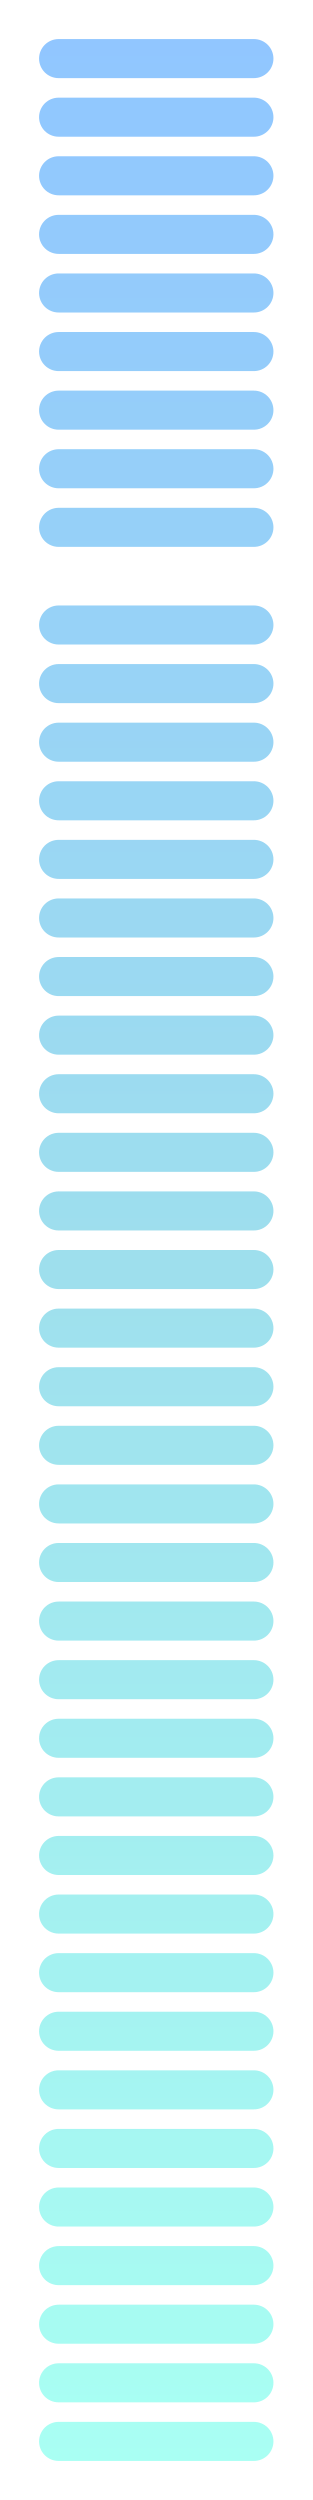
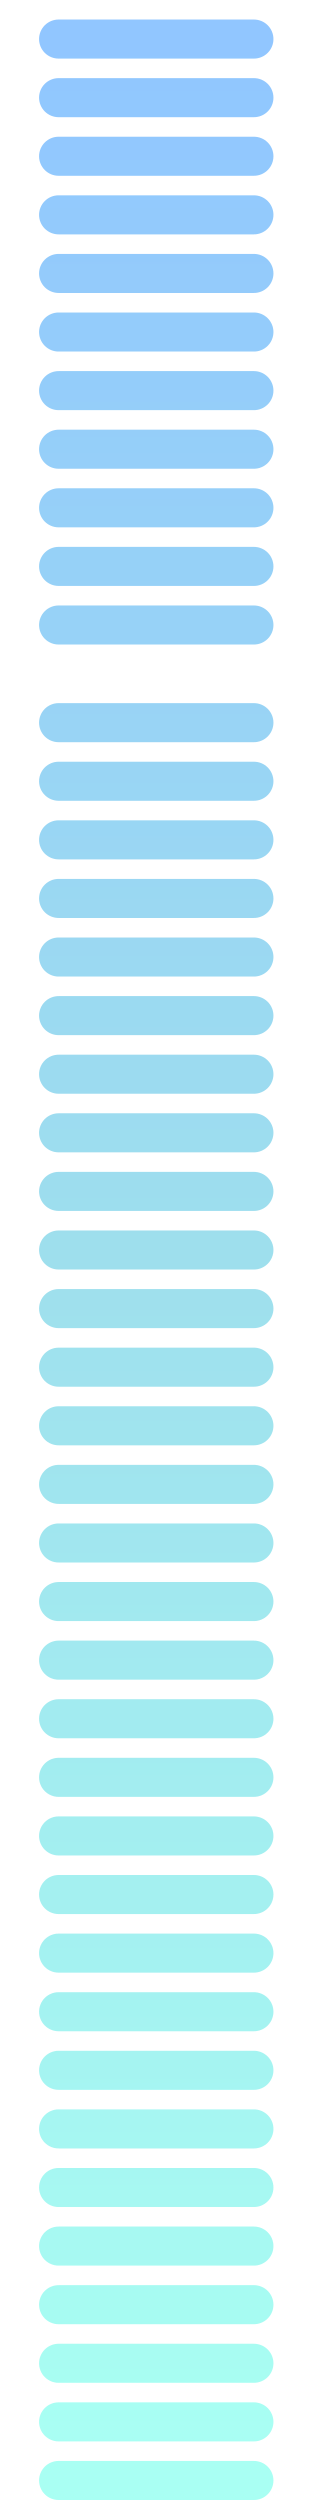
<svg xmlns="http://www.w3.org/2000/svg" height="128" viewBox="0 0 16 128" width="16">
  <linearGradient id="a" gradientUnits="userSpaceOnUse" x1="8" x2="8" y1="2" y2="126">
    <stop offset="0" stop-color="#62aeff" />
    <stop offset=".5" stop-color="#75d1e6" />
    <stop offset="1" stop-color="#84ffee" />
  </linearGradient>
-   <path d="M3 3h10m0 3H3m0 3h10m0 3H3m0 3h10m0 3H3m0 3h10m0 3H3m0 3h10m0 5H3m0 3h10m0 3H3m0 3h10m0 3H3m0 3h10m0 3H3m0 3h10m0 3H3m0 3h10m0 3H3m0 3h10m0 3H3m0 3h10m0 3H3m0 3h10m0 3H3m0 3h10m0 3H3m0 3h10m0 3H3m0 3h10m0 3H3m0 3h10m0 3H3m0 3h10m0 3H3m0 3h10m0 3H3m0 3h10m0 3H3m0 3h10" fill="none" stroke-linecap="round" opacity=".7" stroke-width="2" stroke="url(#a)" />
+   <path d="M3 2h10m0 3H3m0 3h10m0 3H3m0 3h10m0 3H3m0 3h10m0 3H3m0 3h10m0 3H3m0 3h10m0 5H3m0 3h10m0 3H3m0 3h10m0 3H3m0 3h10m0 3H3m0 3h10m0 3H3m0 3h10m0 3H3m0 3h10m0 3H3m0 3h10m0 3H3m0 3h10m0 3H3m0 3h10m0 3H3m0 3h10m0 3H3m0 3h10m0 3H3m0 3h10m0 3H3m0 3h10m0 3H3m0 3h10m0 3H3m0 3h10m0 3H3m0 3h10" fill="none" stroke-linecap="round" opacity=".7" stroke-width="2" stroke="url(#a)" />
</svg>
